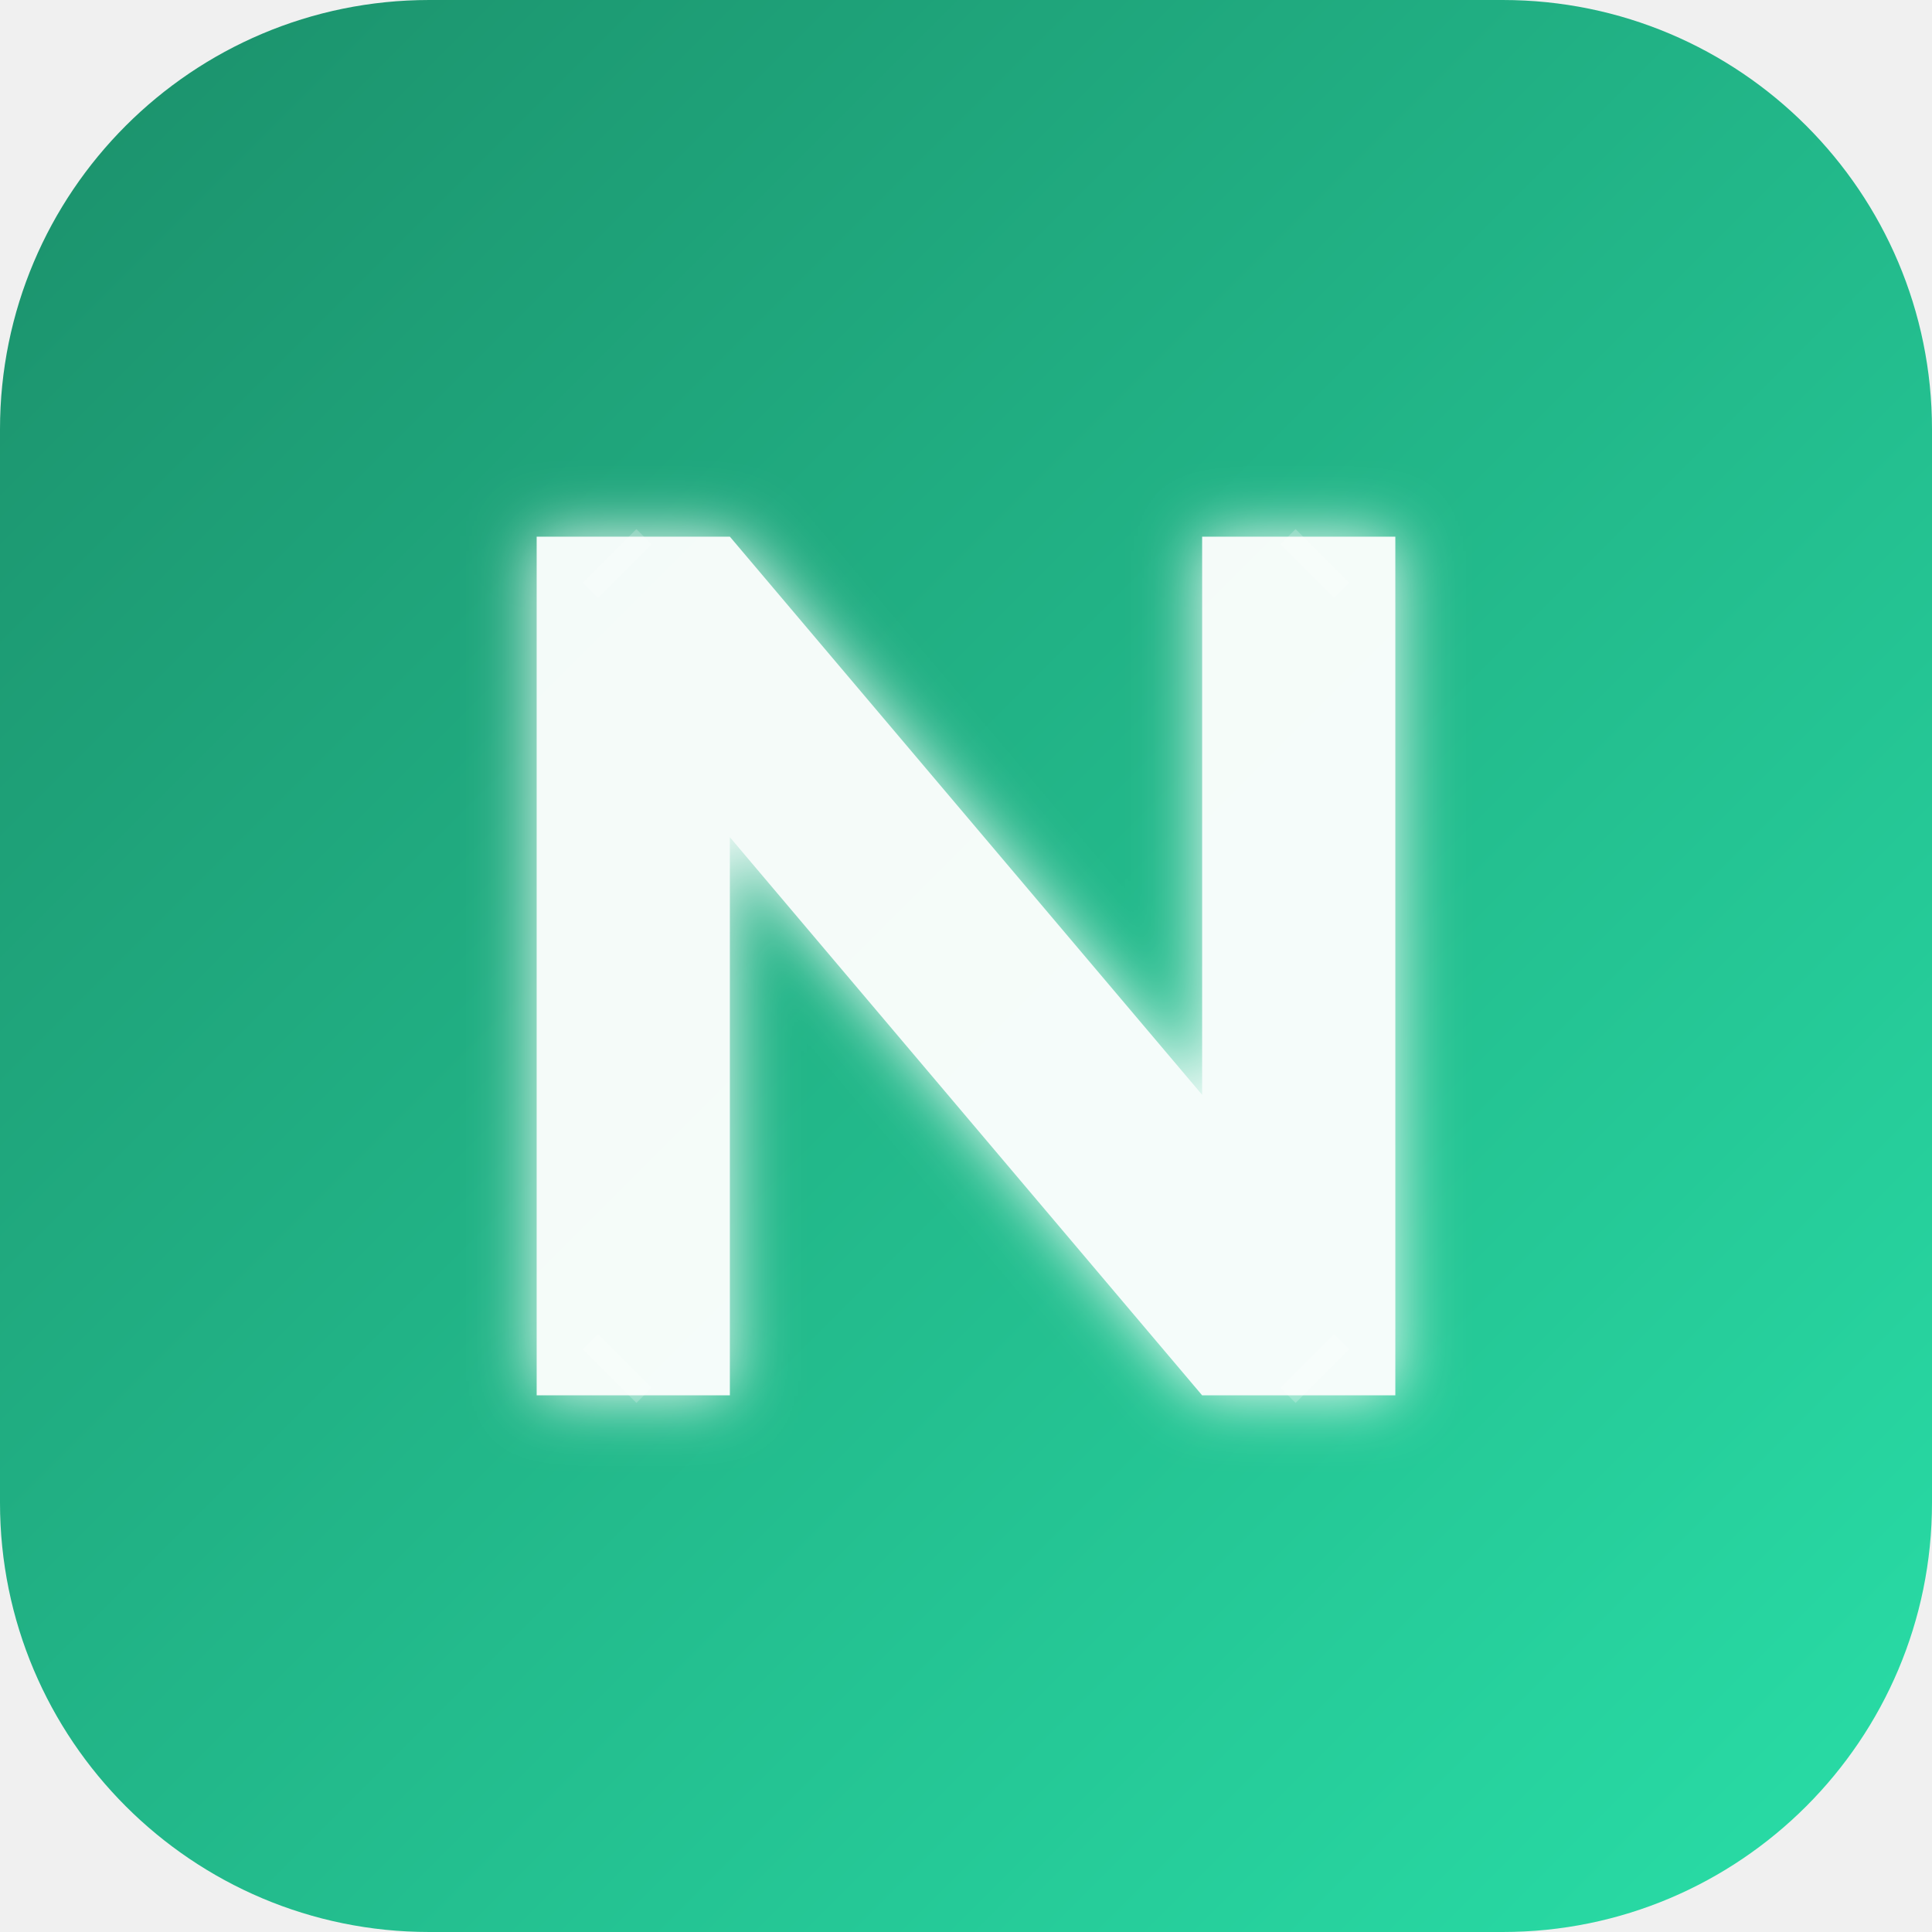
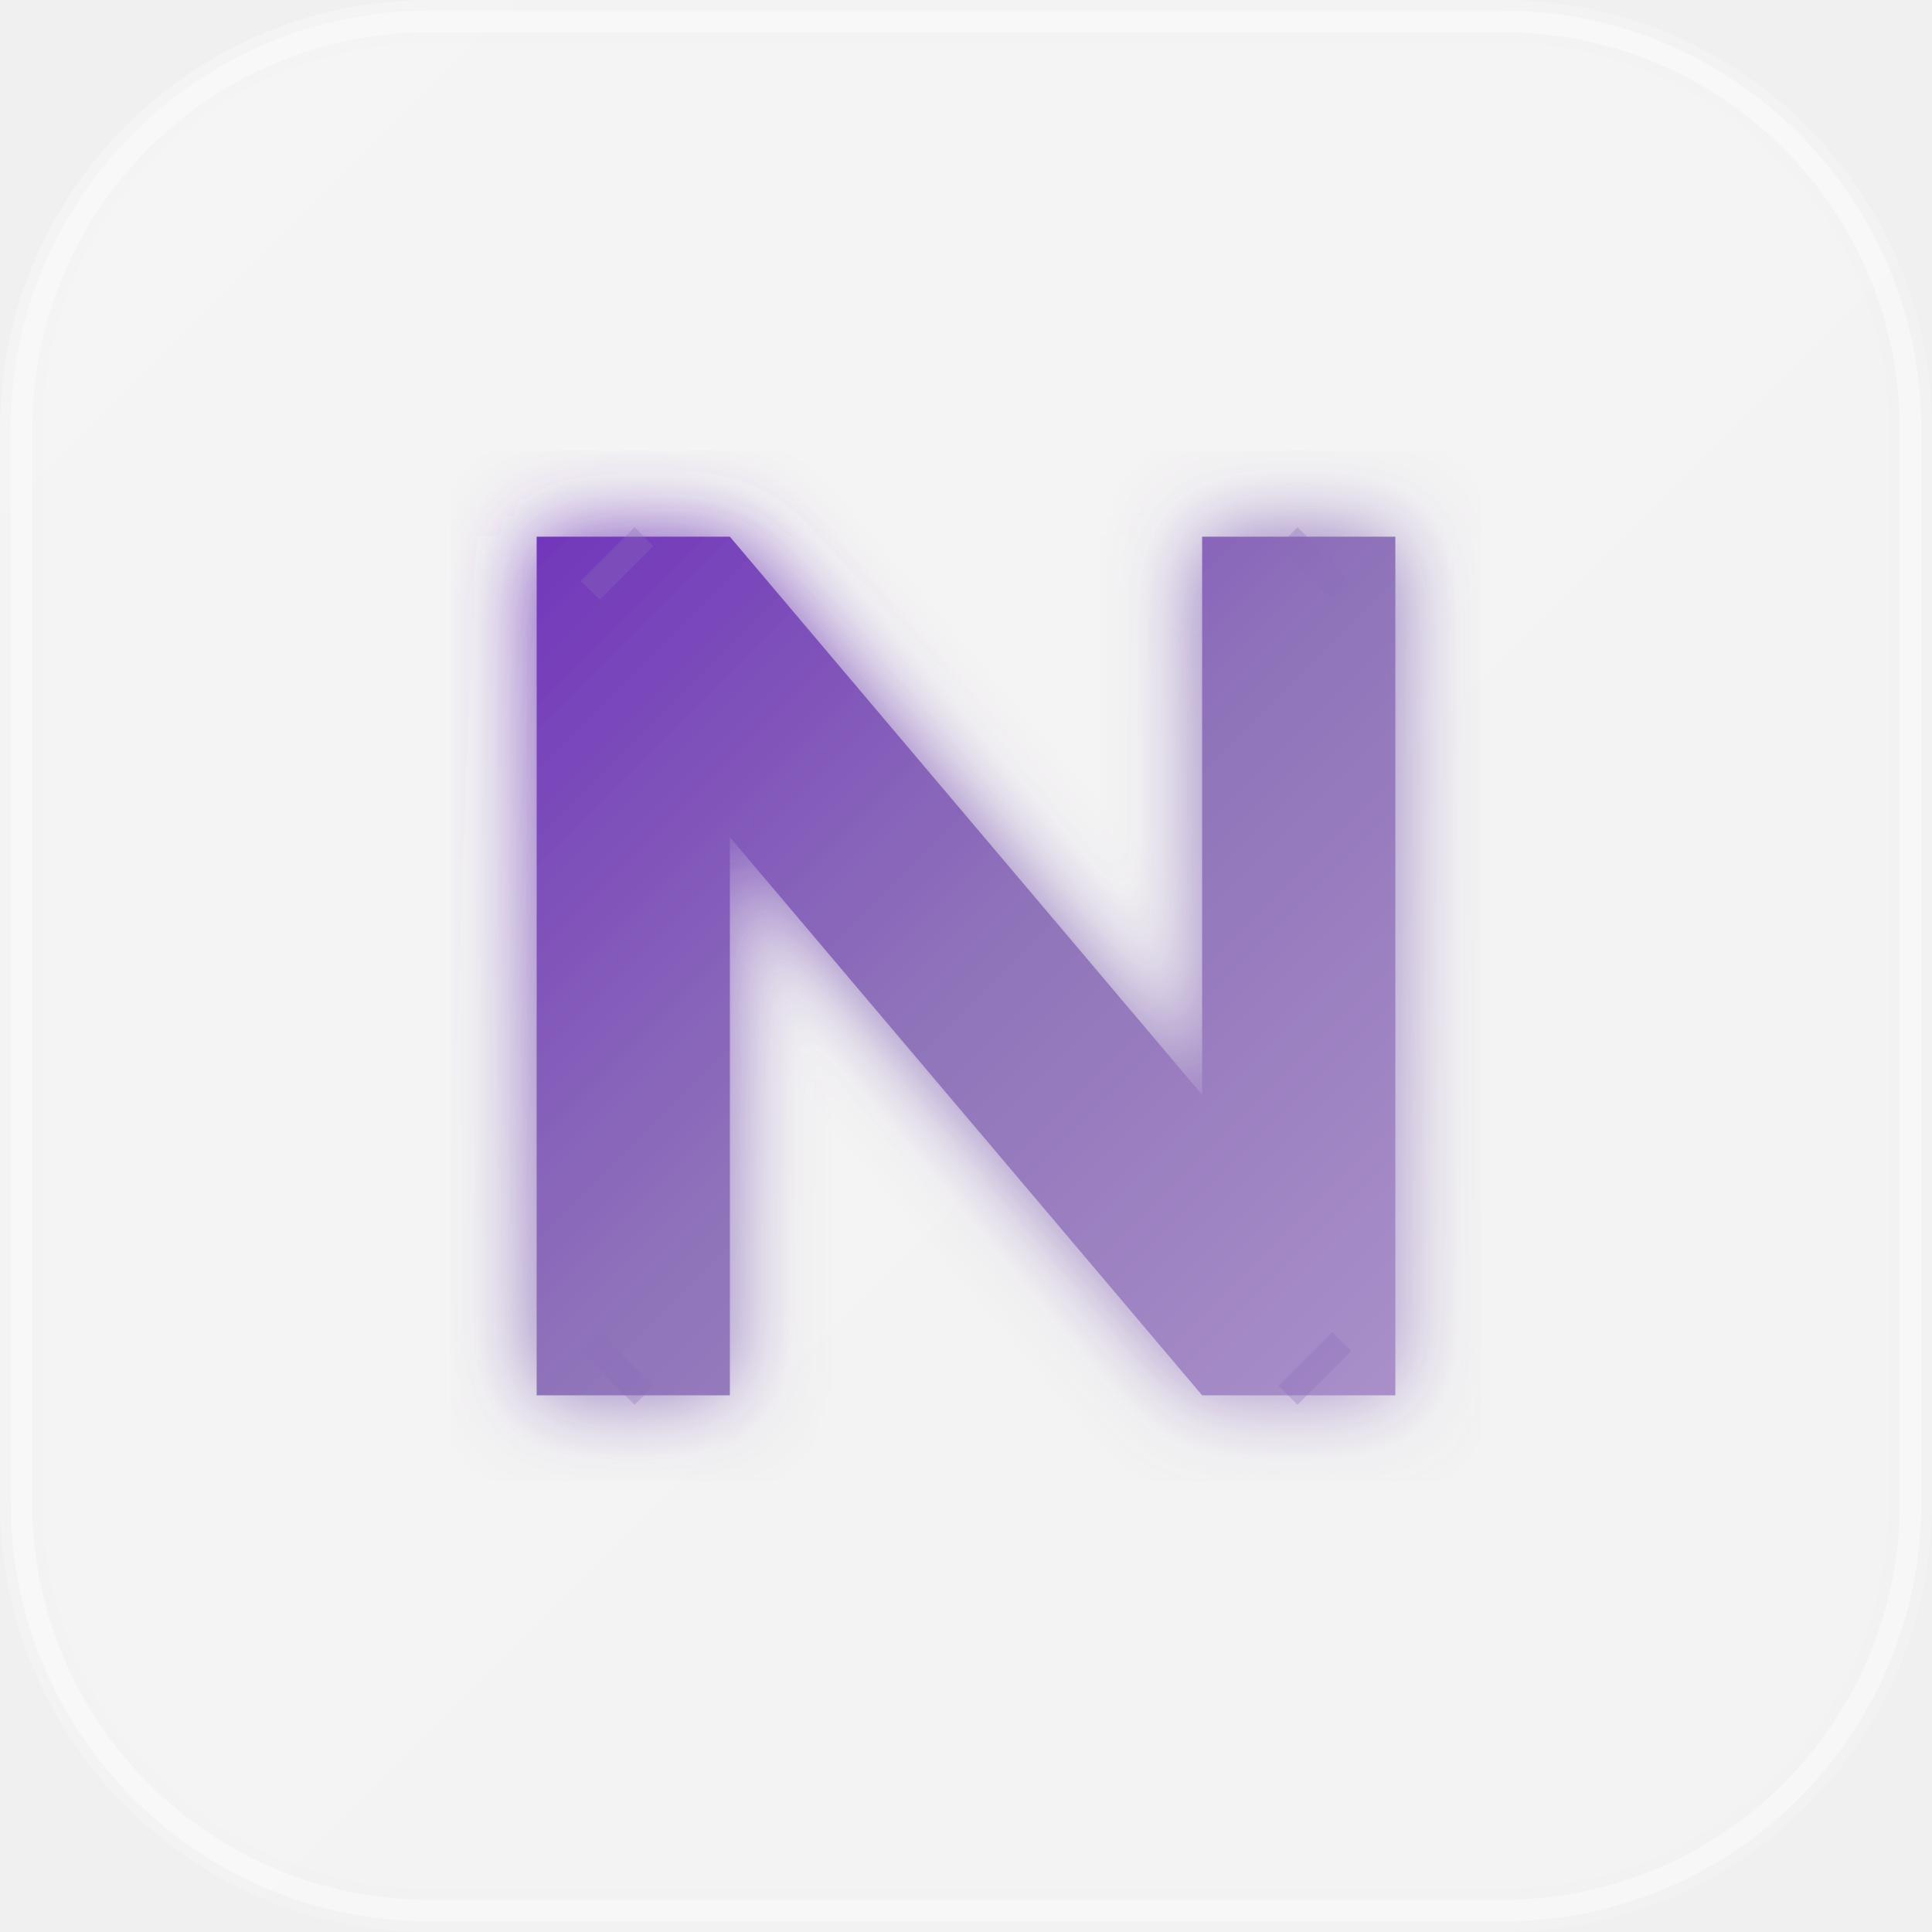
<svg xmlns="http://www.w3.org/2000/svg" width="180" height="180" viewBox="0 0 180 180" fill="none">
  <defs>
-     <linearGradient id="appleGrad" x1="0%" y1="0%" x2="100%" y2="100%">
-       <stop offset="0%" style="stop-color:#1B8F6A;stop-opacity:1" />
-       <stop offset="100%" style="stop-color:#29DFA8;stop-opacity:1" />
+     <linearGradient id="applePurpleGrad" x1="0%" y1="0%" x2="100%" y2="100%">
+       <stop offset="0%" style="stop-color:#6B2DB8;stop-opacity:1" />
+       <stop offset="50%" style="stop-color:#8B6DB8;stop-opacity:1" />
+       <stop offset="100%" style="stop-color:#A68BC7;stop-opacity:1" />
    </linearGradient>
-     <filter id="appleGlow">
-       <feGaussianBlur stdDeviation="3" result="coloredBlur" />
+     <linearGradient id="appleGlassGrad" x1="0%" y1="0%" x2="100%" y2="100%">
+       <stop offset="0%" style="stop-color:rgba(255,255,255,0.3);stop-opacity:1" />
+       <stop offset="50%" style="stop-color:rgba(255,255,255,0.2);stop-opacity:1" />
+       <stop offset="100%" style="stop-color:rgba(255,255,255,0.15);stop-opacity:1" />
+     </linearGradient>
+     <filter id="applePurpleGlow">
+       <feGaussianBlur stdDeviation="4" result="coloredBlur" />
      <feMerge>
        <feMergeNode in="coloredBlur" />
        <feMergeNode in="SourceGraphic" />
      </feMerge>
    </filter>
  </defs>
-   <rect x="0" y="0" width="180" height="180" rx="40" ry="40" fill="url(#appleGrad)" />
-   <path d="M 50 50 L 50 130 L 68 130 L 68 78 L 112 130 L 130 130 L 130 50 L 112 50 L 112 102 L 68 50 Z" fill="white" filter="url(#appleGlow)" opacity="0.95" />
-   <g opacity="0.2">
-     <line x1="55" y1="55" x2="60" y2="50" stroke="white" stroke-width="2" />
-     <line x1="125" y1="55" x2="120" y2="50" stroke="white" stroke-width="2" />
-     <line x1="55" y1="125" x2="60" y2="130" stroke="white" stroke-width="2" />
-     <line x1="125" y1="125" x2="120" y2="130" stroke="white" stroke-width="2" />
+   <rect x="0" y="0" width="180" height="180" rx="40" ry="40" fill="url(#appleGlassGrad)" opacity="0.85" />
+   <rect x="2" y="2" width="176" height="176" rx="38" ry="38" fill="none" stroke="rgba(255,255,255,0.4)" stroke-width="2" />
+   <rect x="4" y="4" width="172" height="172" rx="36" ry="36" fill="rgba(255,255,255,0.1)" opacity="0.6" />
+   <path d="M 50 50 L 50 130 L 68 130 L 68 78 L 112 130 L 130 130 L 130 50 L 112 50 L 112 102 L 68 50 Z" fill="url(#applePurpleGrad)" filter="url(#applePurpleGlow)" opacity="0.95" />
+   <g opacity="0.3">
+     <line x1="55" y1="55" x2="60" y2="50" stroke="#8B6DB8" stroke-width="2.5" />
+     <line x1="125" y1="55" x2="120" y2="50" stroke="#8B6DB8" stroke-width="2.5" />
+     <line x1="55" y1="125" x2="60" y2="130" stroke="#8B6DB8" stroke-width="2.5" />
+     <line x1="125" y1="125" x2="120" y2="130" stroke="#8B6DB8" stroke-width="2.5" />
  </g>
</svg>
